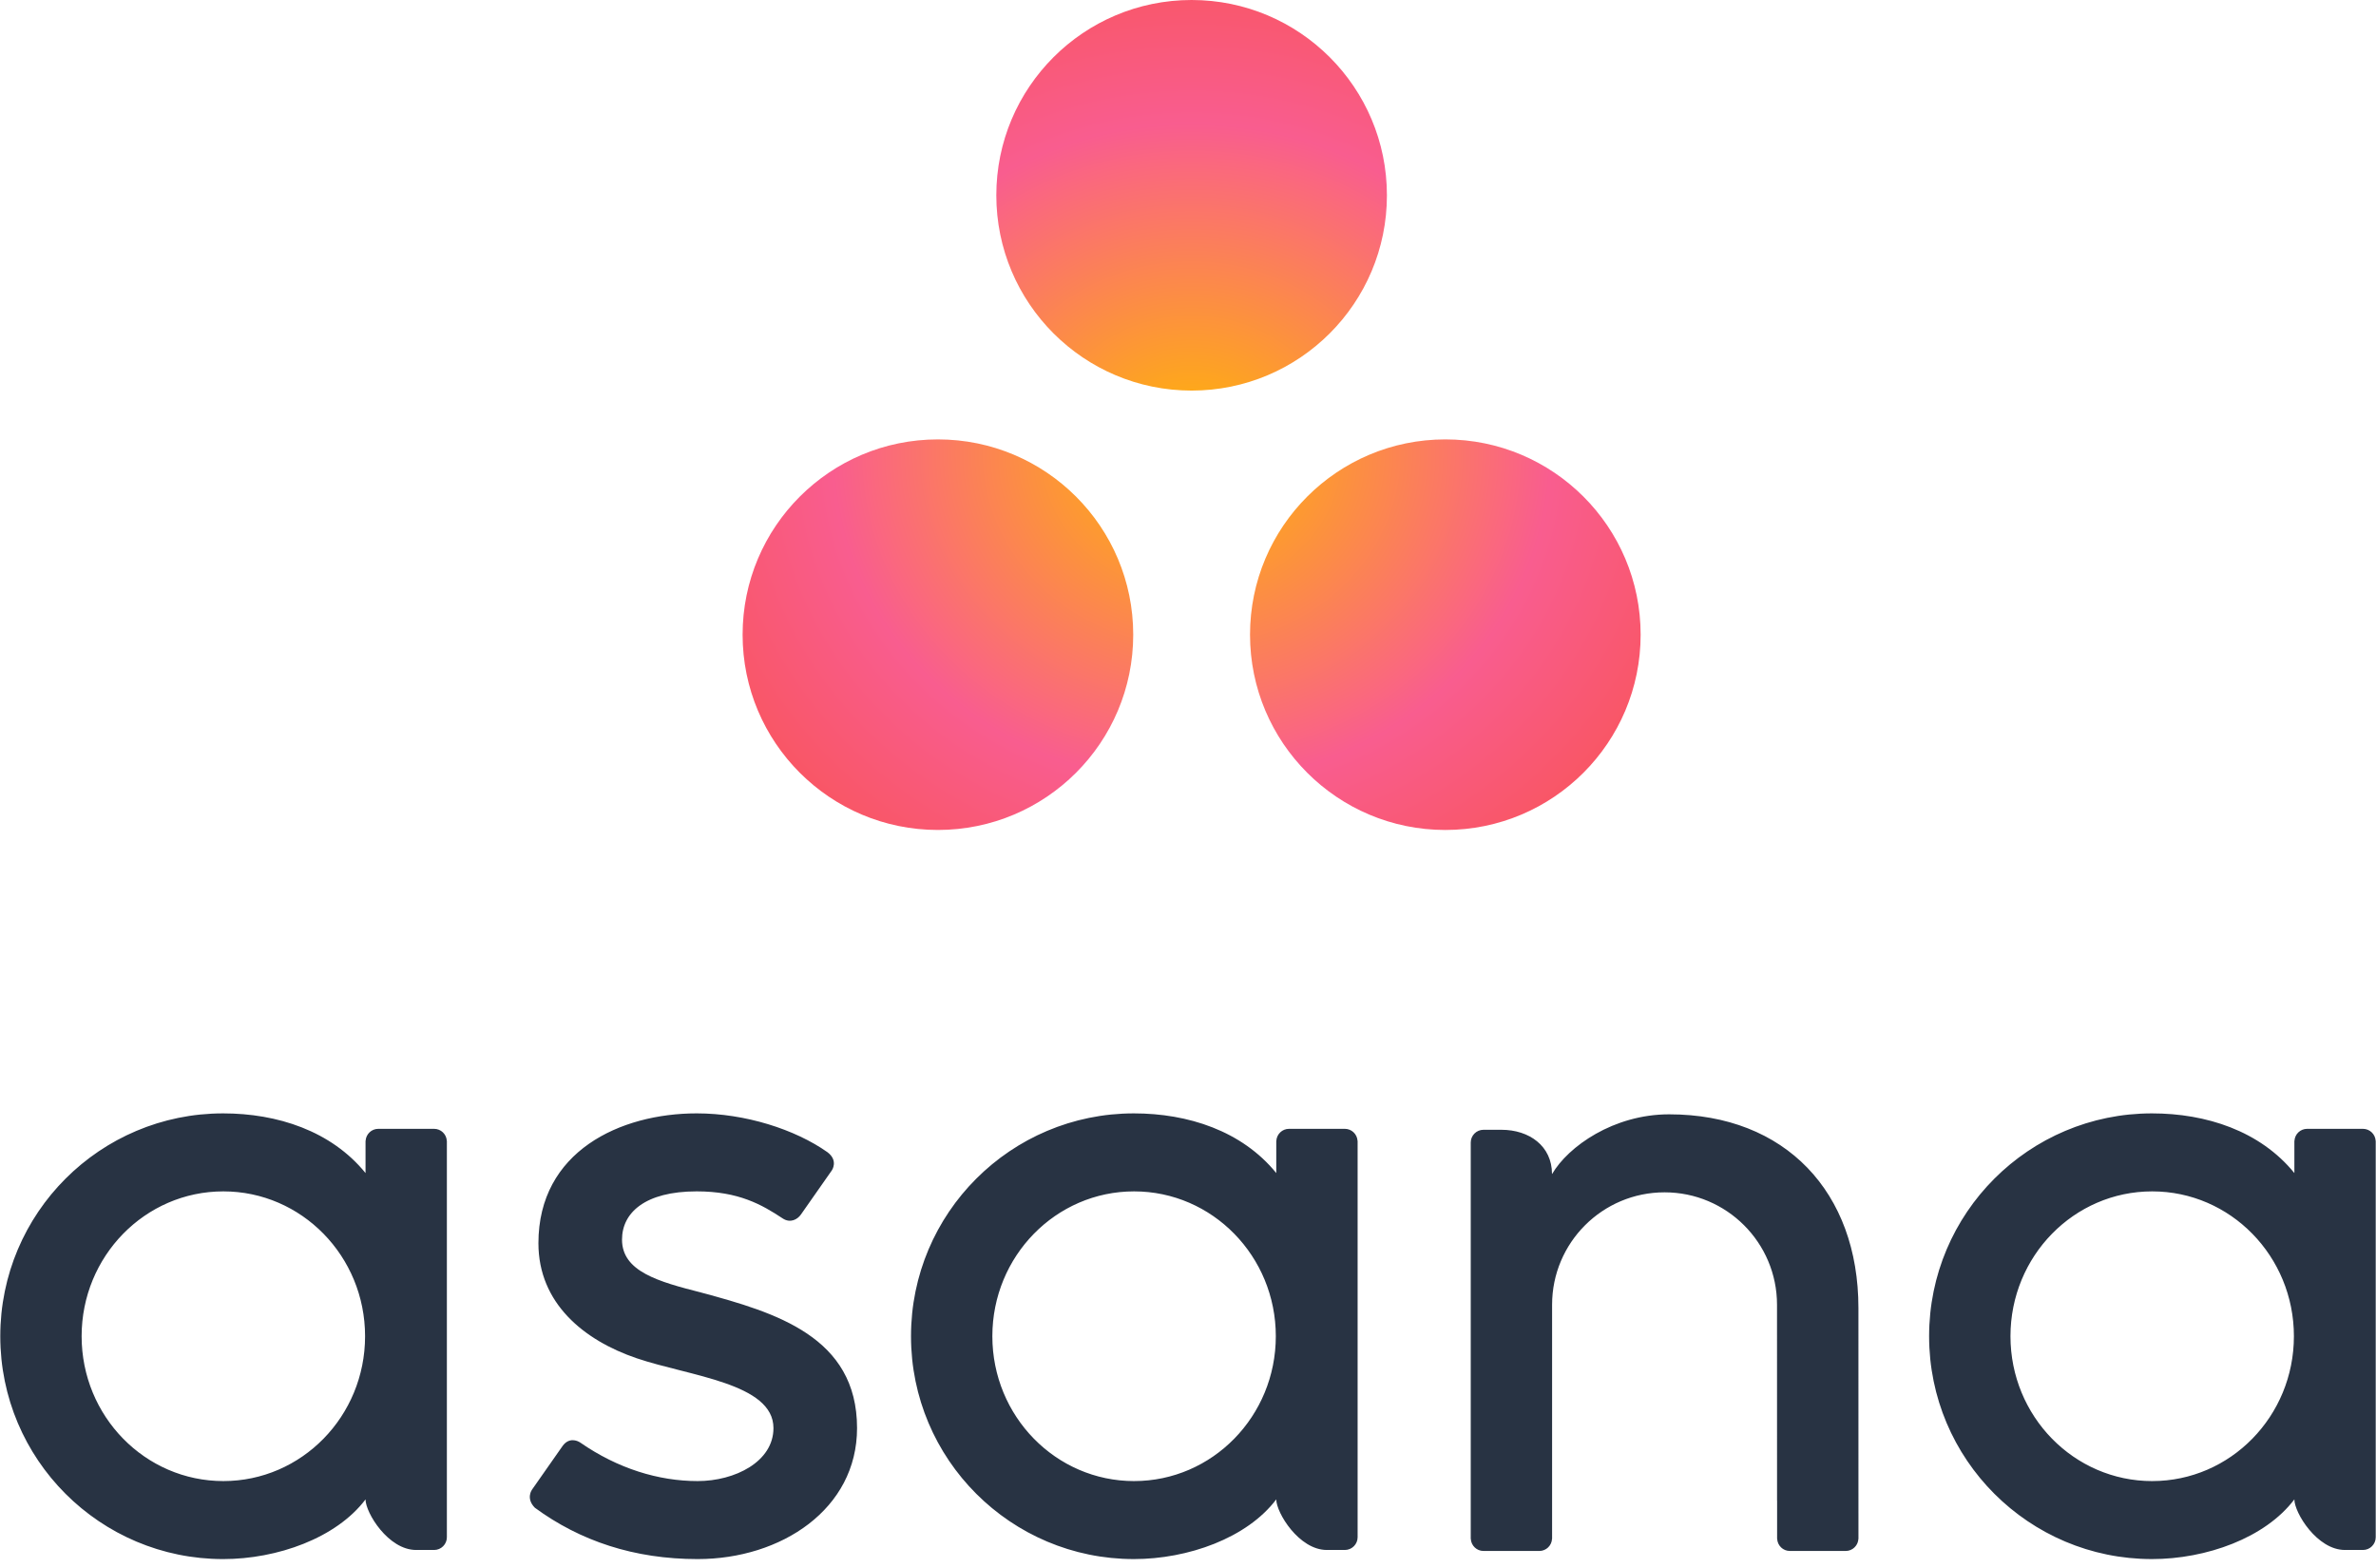
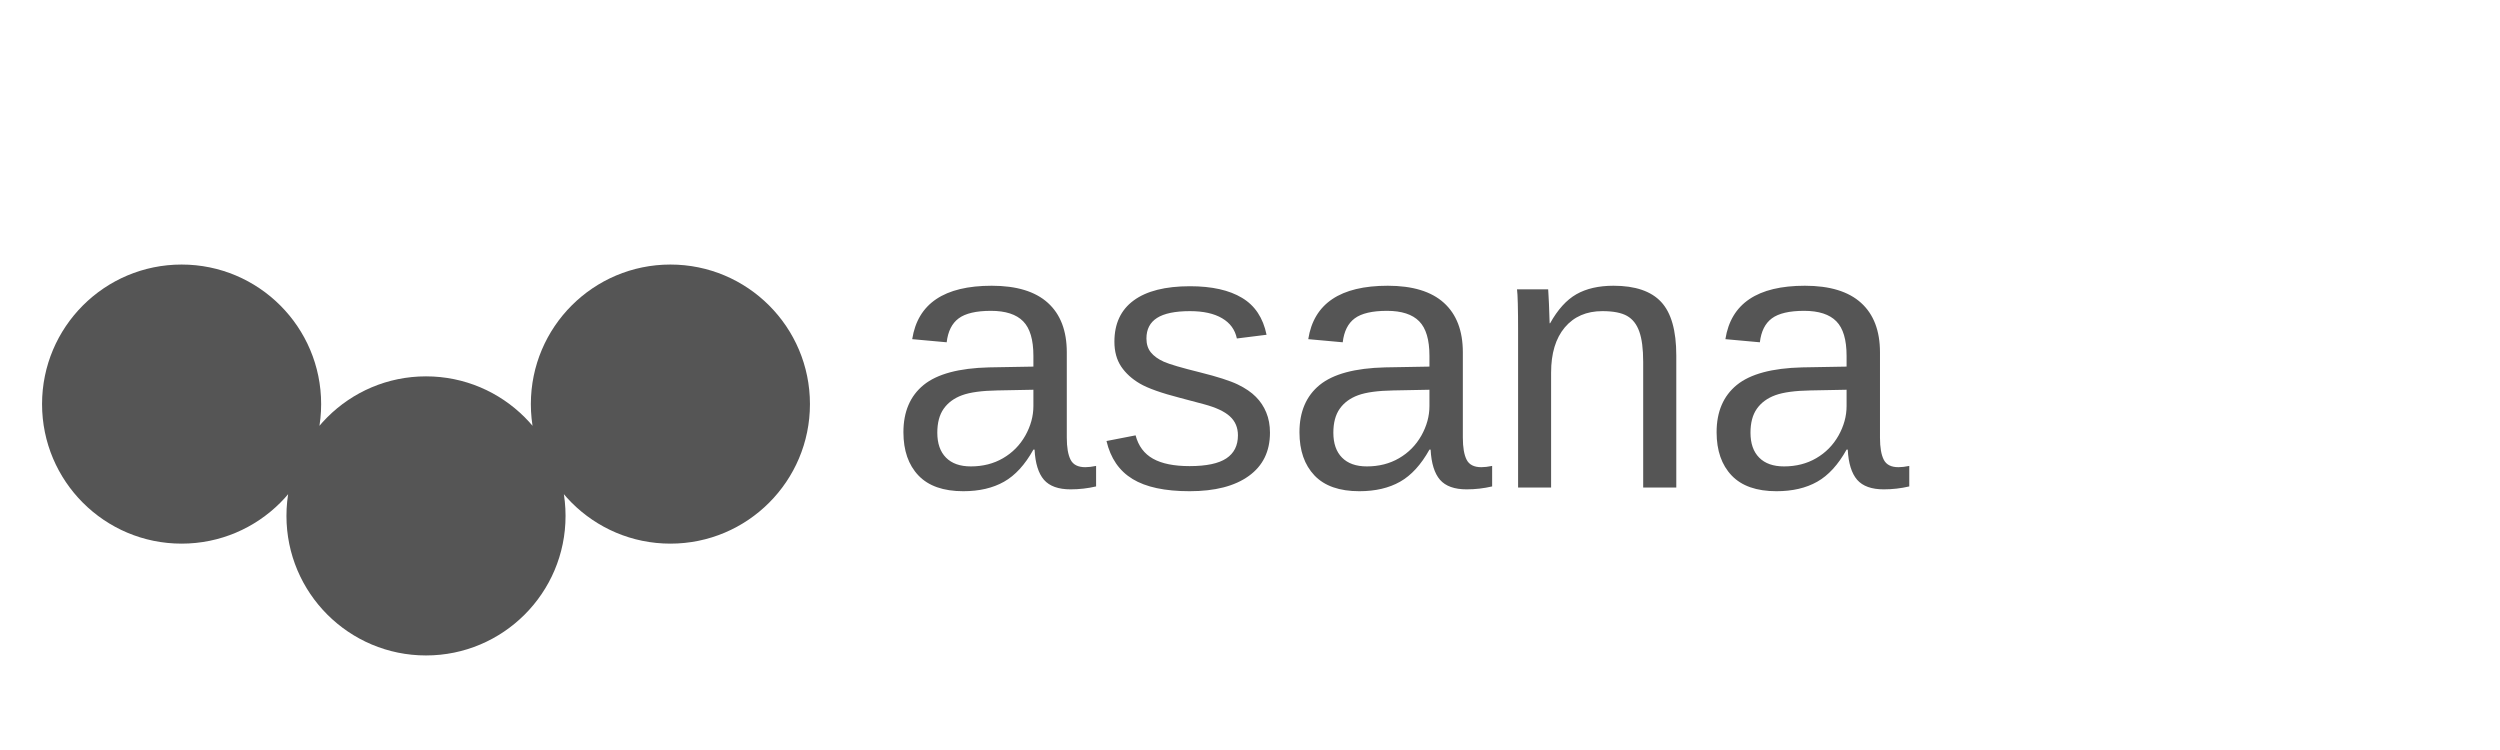
- <svg xmlns="http://www.w3.org/2000/svg" width="2500" height="1650" viewBox="0 0 256 169" preserveAspectRatio="xMidYMid">
-   <defs>
-     <radialGradient cy="54.652%" fx="50%" fy="54.652%" r="66.263%" id="a">
-       <stop stop-color="#FFB900" offset="0%" />
-       <stop stop-color="#F95D8F" offset="60%" />
-       <stop stop-color="#F95353" offset="99.91%" />
-     </radialGradient>
-   </defs>
-   <path d="M24.04 159.631c-8.436 0-15.274-6.989-15.274-15.612 0-8.622 6.838-15.612 15.275-15.612 8.436 0 15.273 6.99 15.273 15.612 0 8.623-6.837 15.612-15.273 15.612zm15.323 1.98c0 1.43 2.45 5.446 5.452 5.446h1.944c.754 0 1.37-.617 1.37-1.37v-42.725h-.007a1.37 1.37 0 0 0-1.363-1.296h-6.024c-.729 0-1.324.577-1.365 1.296h-.007v3.472c-3.69-4.546-9.51-6.433-15.346-6.433C10.752 120.001 0 130.754 0 144.02s10.752 24.019 24.017 24.019c5.836 0 12.196-2.264 15.346-6.433v.007zm23.16-6.118c4.021 2.785 8.411 4.138 12.629 4.138 4.02 0 8.173-2.084 8.173-5.71 0-4.84-9.053-5.594-14.74-7.527-5.69-1.933-10.59-5.93-10.59-12.402 0-9.902 8.824-13.992 17.06-13.992 5.218 0 10.601 1.72 14.092 4.186 1.203.91.47 1.957.47 1.957l-3.332 4.758c-.374.536-1.15.964-1.969.419-2.245-1.484-4.745-2.914-9.262-2.914-5.591 0-8.05 2.321-8.05 5.197 0 3.45 3.933 4.534 8.54 5.71 8.03 2.163 16.79 4.766 16.79 14.609 0 8.725-8.162 14.117-17.182 14.117-6.835 0-12.655-1.949-17.536-5.53-1.016-1.018-.306-1.963-.306-1.963l3.315-4.734c.675-.886 1.525-.576 1.898-.319zm74.99 6.119c0 1.429 2.449 5.445 5.45 5.445h1.945c.754 0 1.371-.617 1.371-1.37v-42.725h-.008a1.372 1.372 0 0 0-1.363-1.296h-6.024c-.73 0-1.324.577-1.364 1.296h-.007v3.472c-3.691-4.546-9.511-6.433-15.346-6.433-13.265 0-24.019 10.753-24.019 24.018s10.754 24.019 24.019 24.019c5.835 0 12.195-2.264 15.345-6.433v.007zm-15.323-1.98c-8.437 0-15.275-6.99-15.275-15.613 0-8.622 6.838-15.612 15.275-15.612 8.435 0 15.274 6.99 15.274 15.612 0 8.623-6.839 15.612-15.274 15.612zm78.063 3.448l-.002-22.107c0-12.462-7.862-20.87-20.4-20.87-5.984 0-10.88 3.461-12.613 6.434v-.042l-.01.034c-.004-3.008-2.444-4.76-5.452-4.76h-1.934c-.755 0-1.371.618-1.371 1.372v42.726h.008c.039.72.635 1.297 1.363 1.297h6.024c.092 0 .183-.011.27-.027.04-.009.077-.025.116-.036.046-.013.092-.024.134-.042.055-.022.103-.052.153-.08.024-.015.05-.025.074-.04a1.5 1.5 0 0 0 .168-.134c.009-.009.02-.015.028-.023a1.358 1.358 0 0 0 .42-.915h.009V140.63c0-6.693 5.426-12.12 12.12-12.12 6.693 0 12.12 5.427 12.12 12.12l.004 21.096.002-.008c0 .019.004.039.004.058v4.091h.008c.04.72.634 1.297 1.363 1.297h6.024c.093 0 .182-.011.27-.027.036-.008.069-.023.103-.031.05-.015.1-.028.148-.047.049-.02.094-.049.14-.075.029-.015.059-.027.086-.045.056-.038.107-.081.157-.125.013-.01.027-.02.04-.033.056-.054.106-.114.153-.176a1.362 1.362 0 0 0 .266-.734l.001-.004h.007v-2.787zm46.981-1.468c0 1.429 2.447 5.445 5.45 5.445h1.945c.753 0 1.371-.617 1.371-1.37v-42.725h-.007a1.373 1.373 0 0 0-1.364-1.296h-6.023a1.37 1.37 0 0 0-1.364 1.296h-.008v3.472c-3.693-4.546-9.511-6.433-15.348-6.433-13.263 0-24.017 10.753-24.017 24.018s10.754 24.019 24.017 24.019c5.837 0 12.196-2.264 15.345-6.433l.003.007zm-15.322-1.98c-8.437 0-15.275-6.99-15.275-15.613 0-8.622 6.838-15.612 15.275-15.612 8.433 0 15.271 6.99 15.271 15.612 0 8.623-6.838 15.612-15.271 15.612z" fill="#283343" />
-   <path d="M155.733 47.358c-11.626 0-21.049 9.423-21.049 21.047 0 11.625 9.423 21.05 21.049 21.05 11.624 0 21.047-9.425 21.047-21.05 0-11.624-9.423-21.047-21.047-21.047zm-54.685.001C89.424 47.36 80 56.781 80 68.406c0 11.624 9.424 21.048 21.048 21.048 11.625 0 21.049-9.424 21.049-21.048 0-11.625-9.424-21.047-21.05-21.047zm48.39-26.311c0 11.624-9.423 21.05-21.047 21.05-11.626 0-21.049-9.426-21.049-21.05S116.765 0 128.391 0c11.624 0 21.046 9.424 21.046 21.048z" fill="url(#a)" />
+ <svg xmlns="http://www.w3.org/2000/svg" viewBox="0 0 400 120" width="400" height="120">
+   <g transform="translate(8,20) scale(0.47)">
+     <path fill="#555" d="M128 85.568c-26.234 0-47.505 21.27-47.505 47.505 0 26.233 21.271 47.505 47.505 47.505 26.233 0 47.505-21.271 47.505-47.505 0-26.234-21.272-47.505-47.505-47.505zm-83.2-38.063c-26.234 0-47.505 21.271-47.505 47.505 0 26.233 21.271 47.505 47.505 47.505 26.234 0 47.505-21.271 47.505-47.505 0-26.233-21.271-47.505-47.505-47.505zm166.401 0c-26.234 0-47.505 21.271-47.505 47.505 0 26.233 21.271 47.505 47.505 47.505 26.233 0 47.505-21.271 47.505-47.505 0-26.233-21.271-47.505-47.505-47.505z" />
+   </g>
+   <text x="142" y="78" font-family="Arial, Helvetica, sans-serif" font-size="60" font-weight="400" fill="#555">asana</text>
</svg>
